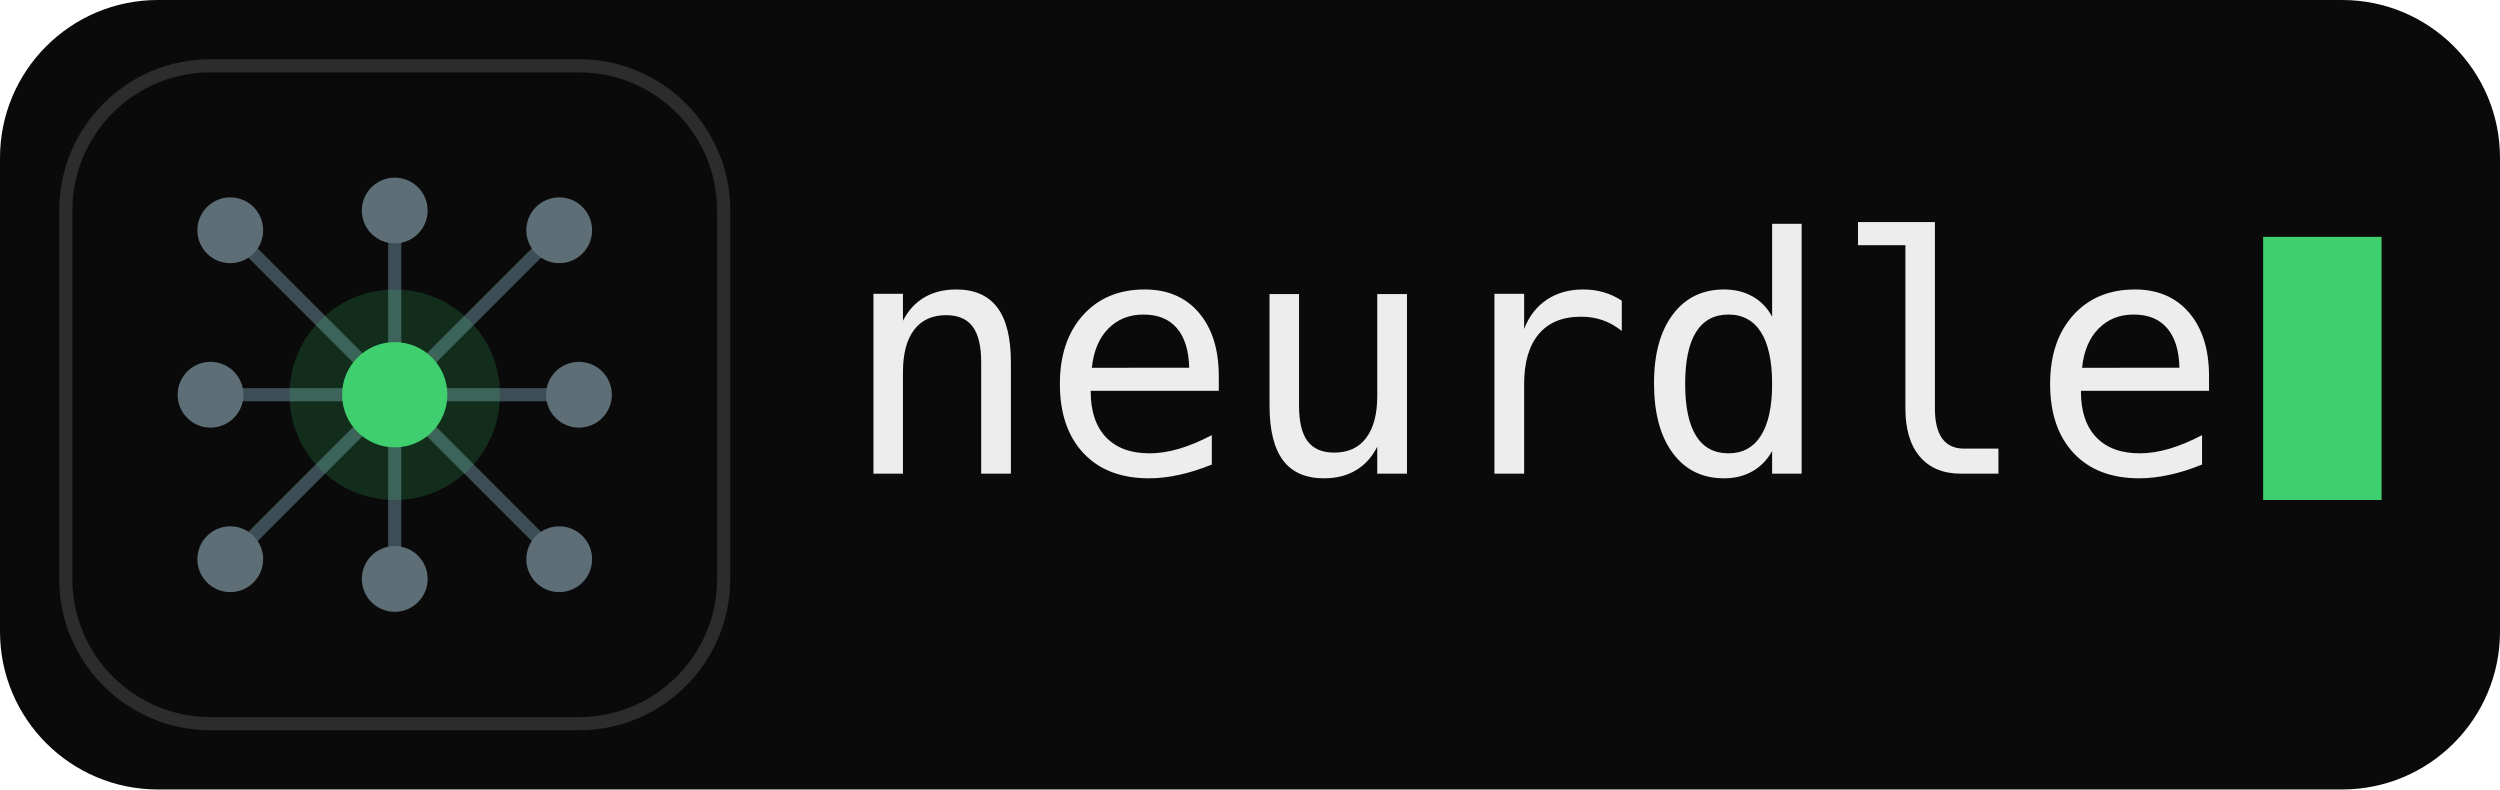
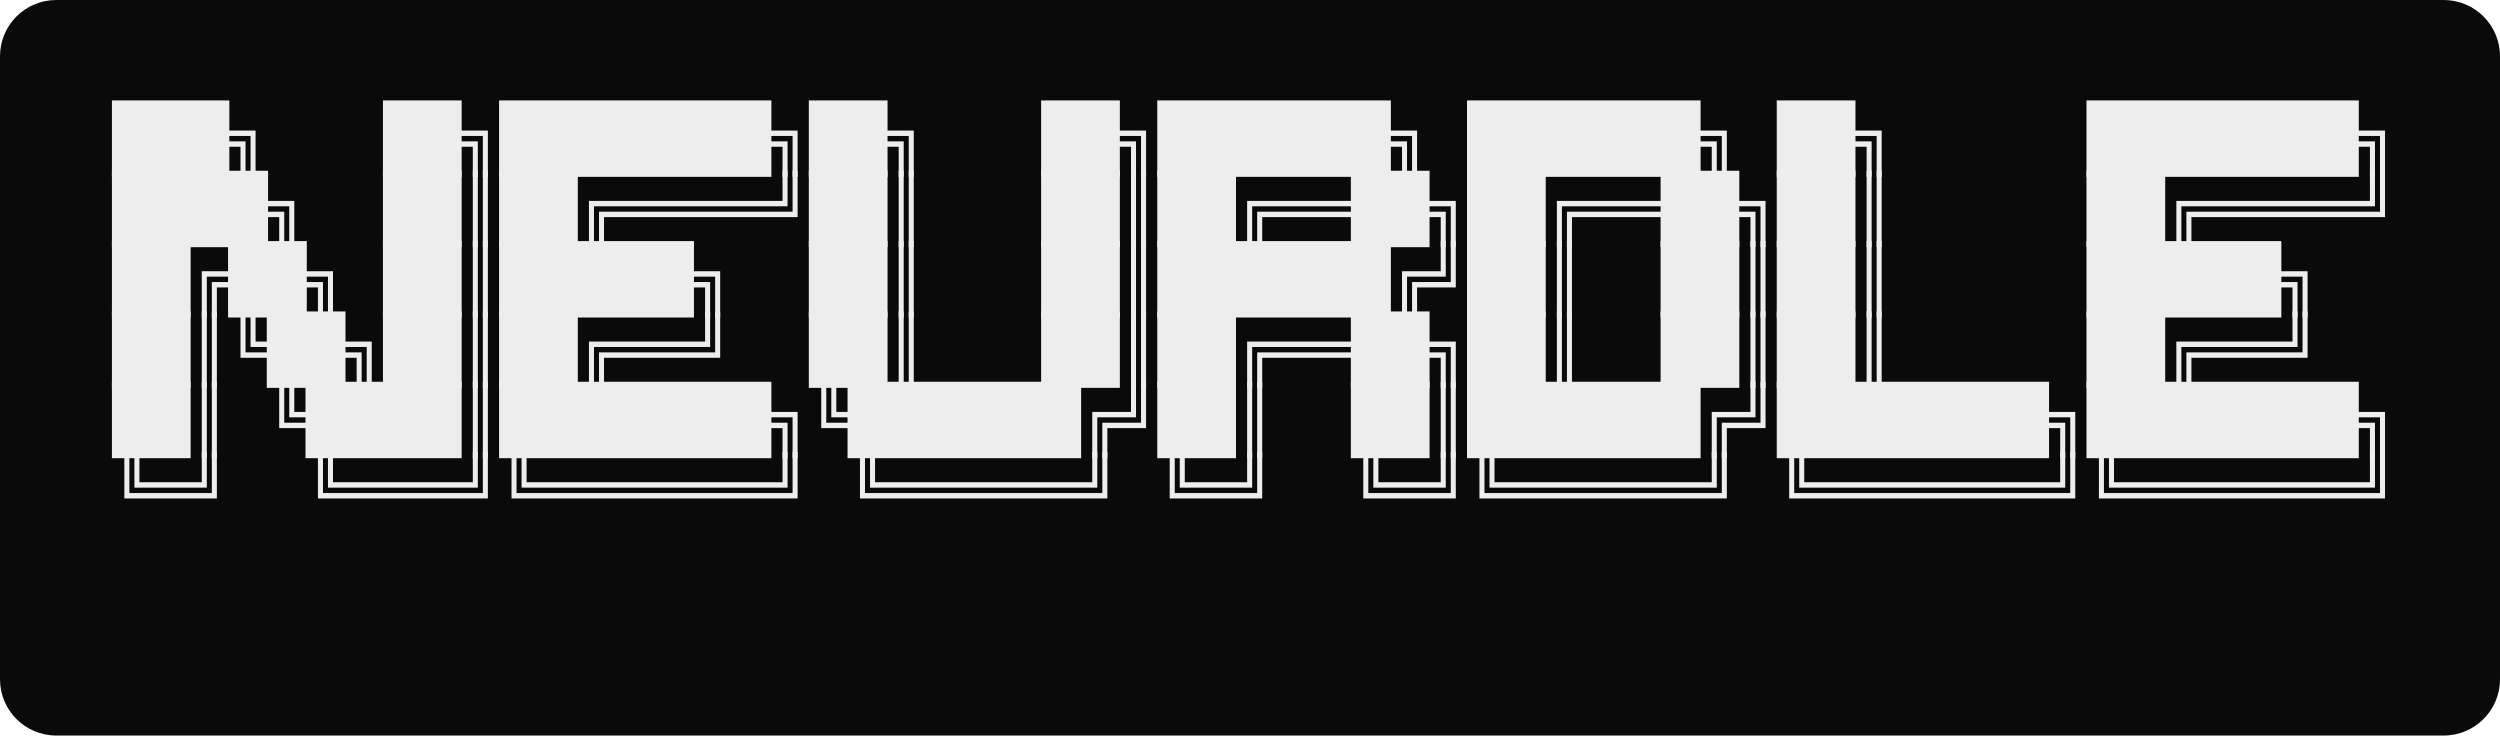
- <svg xmlns="http://www.w3.org/2000/svg" width="380" height="120" viewBox="0 0 380 120" role="img" aria-label="neurdle">
-   <rect width="380" height="120" rx="24" fill="#0a0a0a" />
-   <g transform="translate(10 10)">
-     <rect width="100" height="100" rx="22" fill="#0a0a0a" stroke="#2c2c2c" stroke-width="2" />
-     <g stroke="#3d4d55" stroke-width="2" stroke-linecap="round">
-       <line x1="50" y1="50" x2="25" y2="25" />
-       <line x1="50" y1="50" x2="75" y2="25" />
-       <line x1="50" y1="50" x2="25" y2="75" />
-       <line x1="50" y1="50" x2="75" y2="75" />
-       <line x1="50" y1="50" x2="50" y2="22" />
-       <line x1="50" y1="50" x2="78" y2="50" />
-       <line x1="50" y1="50" x2="50" y2="78" />
-       <line x1="50" y1="50" x2="22" y2="50" />
-     </g>
-     <g fill="#5e6e76">
-       <circle cx="25" cy="25" r="5" />
-       <circle cx="75" cy="25" r="5" />
-       <circle cx="25" cy="75" r="5" />
-       <circle cx="75" cy="75" r="5" />
-       <circle cx="50" cy="22" r="5" />
-       <circle cx="78" cy="50" r="5" />
-       <circle cx="50" cy="78" r="5" />
-       <circle cx="22" cy="50" r="5" />
-     </g>
-     <circle cx="50" cy="50" r="16" fill="#3fcf6e" opacity="0.18" />
-     <circle cx="50" cy="50" r="8" fill="#3fcf6e" />
+ <svg xmlns="http://www.w3.org/2000/svg" width="622" height="183" viewBox="0 0 622 183" role="img" aria-label="NEURDLE">
+   <rect width="622" height="183" rx="14" fill="#0a0a0a" />
+   <g font-family="ui-monospace, SFMono-Regular, Menlo, Consolas, 'DejaVu Sans Mono', monospace" font-size="16" fill="#ededed" xml:space="preserve">
+     <text x="28" y="40.0">███╗   ██╗███████╗██╗   ██╗██████╗ ██████╗ ██╗     ███████╗</text>
+     <text x="28" y="57.5">████╗  ██║██╔════╝██║   ██║██╔══██╗██╔══██╗██║     ██╔════╝</text>
+     <text x="28" y="75.0">██╔██╗ ██║█████╗  ██║   ██║██████╔╝██║  ██║██║     █████╗</text>
+     <text x="28" y="92.5">██║╚██╗██║██╔══╝  ██║   ██║██╔══██╗██║  ██║██║     ██╔══╝</text>
+     <text x="28" y="110.0">██║ ╚████║███████╗╚██████╔╝██║  ██║██████╔╝███████╗███████╗</text>
+     <text x="28" y="127.5">╚═╝  ╚═══╝╚══════╝ ╚═════╝ ╚═╝  ╚═╝╚═════╝ ╚══════╝╚══════╝</text>
  </g>
-   <text x="128" y="72" font-family="'Geist Mono', ui-monospace, SFMono-Regular, Menlo, Consolas, monospace" font-size="50" font-weight="500" fill="#ededed">neurdle</text>
-   <rect x="344" y="36" width="18" height="40" fill="#3fcf6e" />
</svg>
